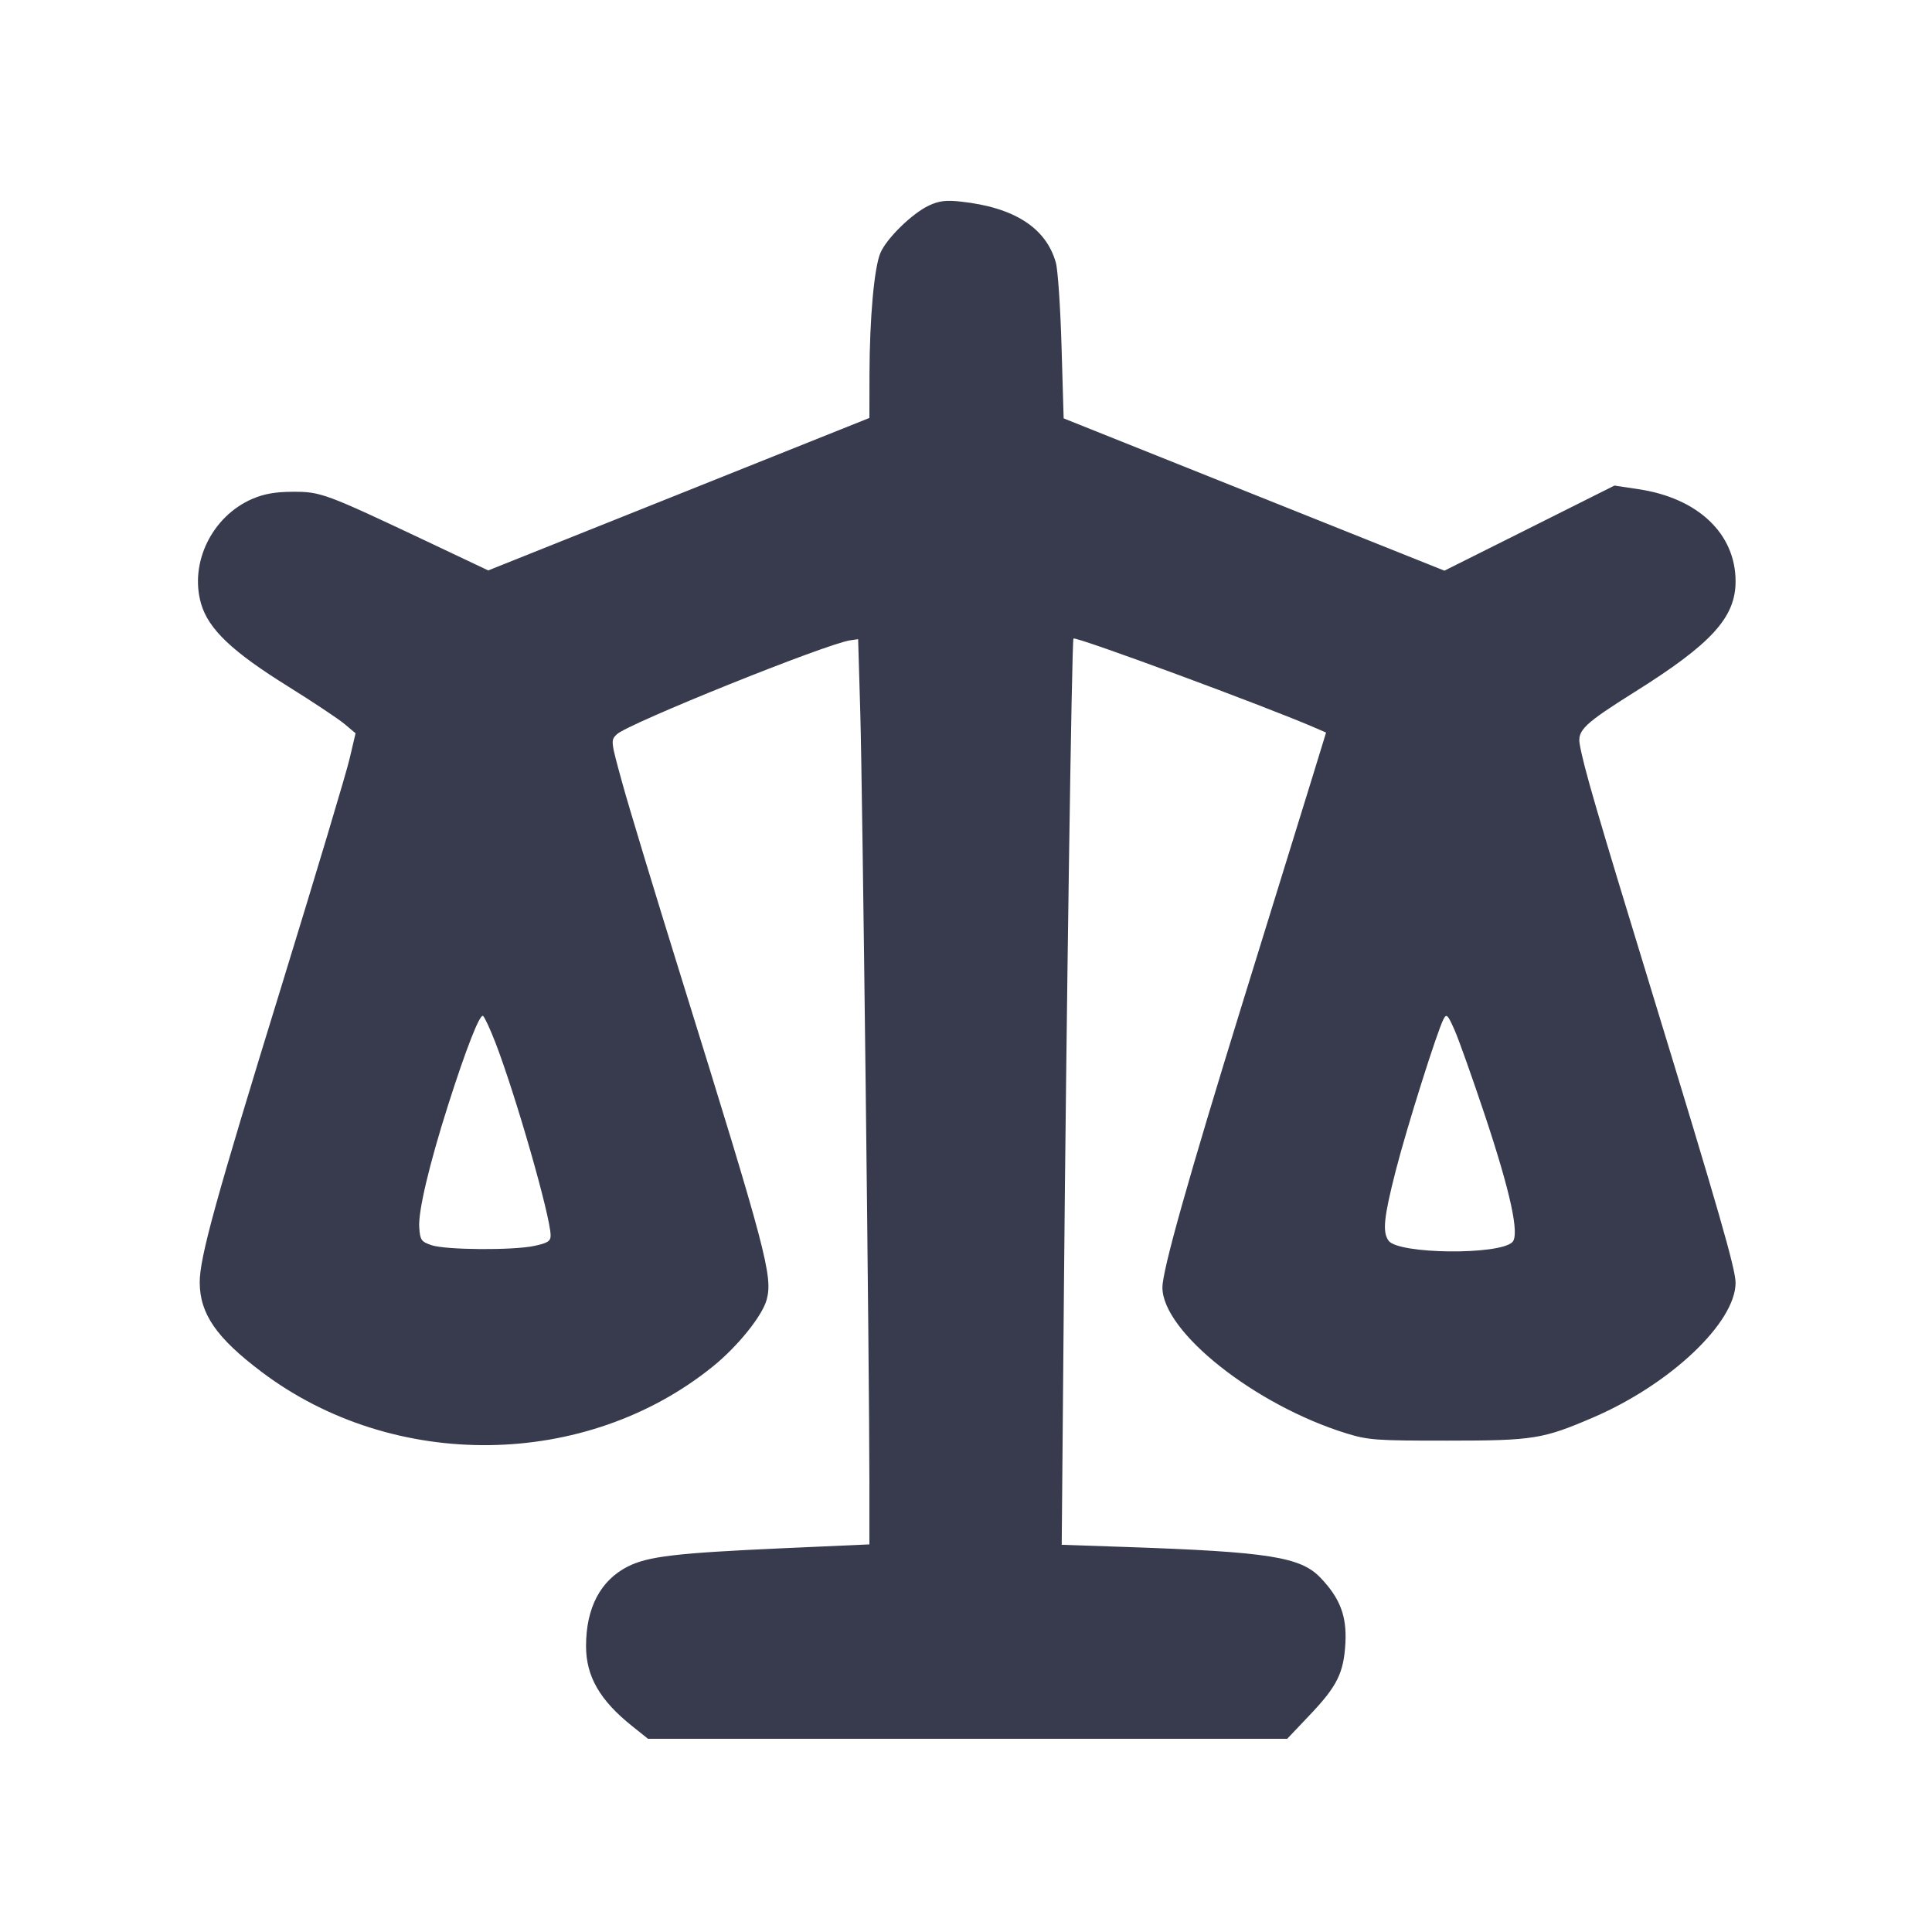
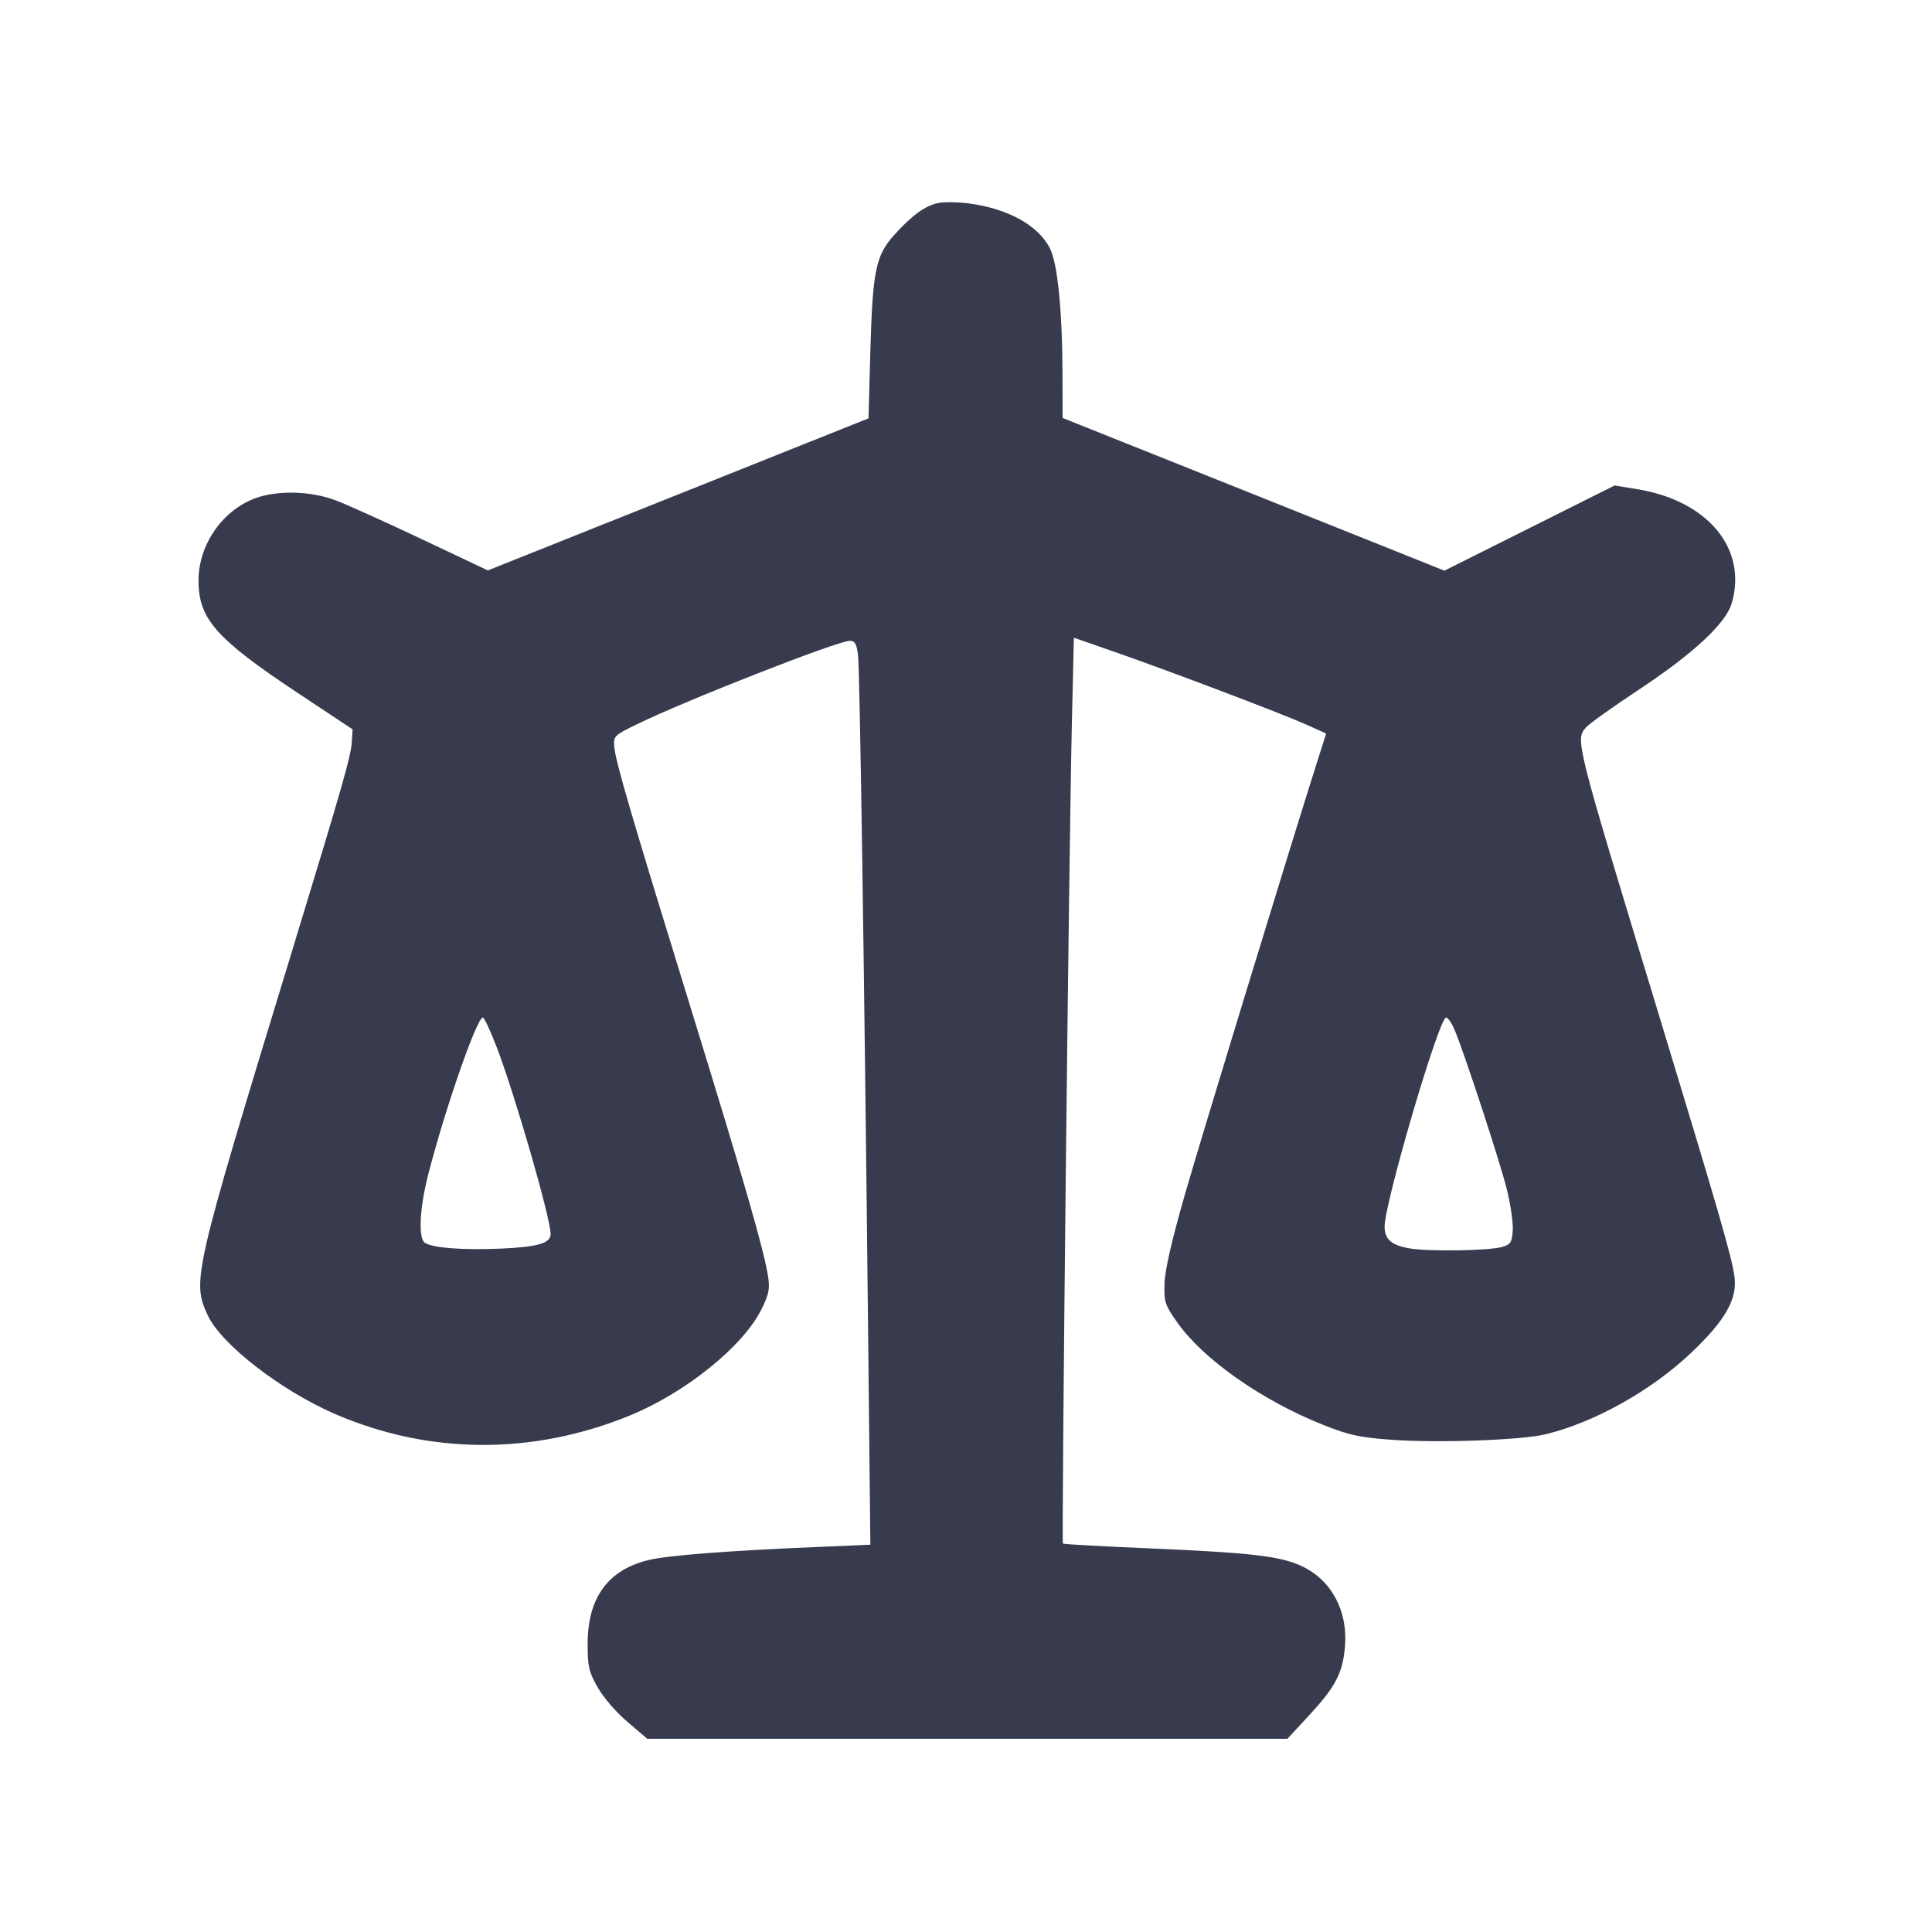
<svg xmlns="http://www.w3.org/2000/svg" width="24" height="24" viewBox="0 0 24 24" fill="none">
-   <path d="M11.540 2.553 C 11.332 2.650,11.011 2.963,10.936 3.144 C 10.859 3.328,10.803 3.953,10.801 4.646 L 10.800 5.192 8.433 6.139 L 6.065 7.086 5.294 6.721 C 4.041 6.129,3.984 6.108,3.639 6.109 C 3.420 6.110,3.283 6.134,3.135 6.197 C 2.634 6.413,2.351 6.992,2.498 7.500 C 2.590 7.816,2.884 8.095,3.580 8.528 C 3.888 8.720,4.202 8.929,4.279 8.993 L 4.417 9.109 4.343 9.424 C 4.303 9.598,3.928 10.847,3.512 12.200 C 2.673 14.921,2.480 15.622,2.481 15.932 C 2.483 16.322,2.689 16.620,3.252 17.044 C 4.895 18.282,7.282 18.251,8.859 16.972 C 9.166 16.723,9.470 16.345,9.524 16.145 C 9.602 15.854,9.517 15.533,8.462 12.140 C 8.140 11.106,7.811 10.021,7.731 9.729 C 7.586 9.203,7.585 9.197,7.662 9.122 C 7.798 8.990,10.266 7.996,10.563 7.954 L 10.660 7.940 10.687 8.860 C 10.714 9.803,10.800 17.053,10.800 18.422 L 10.800 19.185 9.720 19.233 C 8.392 19.293,8.048 19.334,7.797 19.461 C 7.459 19.633,7.280 19.974,7.280 20.448 C 7.280 20.825,7.452 21.123,7.855 21.444 L 8.050 21.600 12.020 21.600 L 15.990 21.600 16.266 21.309 C 16.611 20.947,16.692 20.783,16.713 20.412 C 16.731 20.076,16.648 19.855,16.404 19.600 C 16.158 19.341,15.764 19.278,13.984 19.217 L 13.189 19.190 13.216 16.065 C 13.246 12.660,13.314 7.952,13.335 7.932 C 13.364 7.903,15.739 8.780,16.346 9.045 L 16.473 9.100 16.301 9.660 C 16.206 9.968,15.819 11.219,15.441 12.440 C 14.762 14.636,14.440 15.778,14.440 15.993 C 14.440 16.544,15.591 17.456,16.729 17.807 C 16.996 17.889,17.098 17.897,17.980 17.896 C 19.051 17.896,19.166 17.877,19.796 17.606 C 20.751 17.194,21.558 16.430,21.560 15.936 C 21.560 15.764,21.351 15.037,20.520 12.320 C 19.827 10.056,19.674 9.530,19.624 9.246 C 19.593 9.072,19.682 8.988,20.308 8.595 C 21.261 7.998,21.560 7.670,21.560 7.222 C 21.560 6.630,21.093 6.187,20.354 6.077 L 20.055 6.032 18.999 6.561 L 17.943 7.089 15.578 6.143 L 13.213 5.197 13.187 4.309 C 13.173 3.820,13.141 3.349,13.116 3.262 C 12.994 2.829,12.597 2.575,11.932 2.504 C 11.752 2.484,11.664 2.495,11.540 2.553 M6.154 12.951 C 6.409 13.613,6.840 15.117,6.840 15.347 C 6.840 15.418,6.805 15.441,6.638 15.477 C 6.371 15.534,5.537 15.528,5.360 15.468 C 5.232 15.424,5.219 15.405,5.208 15.248 C 5.193 15.051,5.333 14.461,5.568 13.723 C 5.788 13.033,5.959 12.595,6.000 12.620 C 6.019 12.632,6.088 12.781,6.154 12.951 M18.441 13.840 C 18.764 14.809,18.879 15.338,18.787 15.430 C 18.624 15.593,17.372 15.580,17.250 15.413 C 17.171 15.305,17.190 15.124,17.338 14.544 C 17.477 14.002,17.853 12.810,17.932 12.660 C 17.970 12.588,17.984 12.603,18.071 12.800 C 18.124 12.921,18.290 13.389,18.441 13.840 " fill="#373B4D" stroke="none" fill-rule="evenodd" />
+   <path d="M11.654 2.522 C 11.492 2.556,11.329 2.674,11.109 2.918 C 10.877 3.177,10.840 3.358,10.811 4.388 L 10.789 5.197 8.424 6.142 L 6.060 7.086 5.240 6.698 C 4.789 6.485,4.307 6.267,4.169 6.215 C 3.870 6.102,3.467 6.088,3.192 6.182 C 2.772 6.325,2.464 6.763,2.466 7.216 C 2.467 7.689,2.685 7.935,3.700 8.609 L 4.380 9.060 4.371 9.210 C 4.361 9.391,4.260 9.742,3.620 11.840 C 2.399 15.838,2.382 15.912,2.582 16.342 C 2.751 16.702,3.494 17.277,4.168 17.568 C 5.334 18.070,6.616 18.077,7.819 17.586 C 8.518 17.301,9.236 16.721,9.462 16.259 C 9.552 16.076,9.565 16.010,9.541 15.855 C 9.495 15.545,9.233 14.635,8.580 12.520 C 7.838 10.115,7.646 9.460,7.631 9.277 C 7.620 9.144,7.628 9.136,7.900 9.003 C 8.501 8.707,10.407 7.960,10.558 7.960 C 10.618 7.960,10.640 7.997,10.658 8.130 C 10.681 8.302,10.736 11.999,10.785 16.645 L 10.812 19.189 10.156 19.217 C 9.074 19.262,8.310 19.320,8.068 19.377 C 7.557 19.495,7.300 19.844,7.300 20.420 C 7.300 20.704,7.314 20.765,7.424 20.960 C 7.495 21.086,7.653 21.270,7.795 21.390 L 8.041 21.600 12.017 21.600 L 15.993 21.600 16.260 21.311 C 16.588 20.956,16.677 20.789,16.707 20.465 C 16.748 20.022,16.546 19.636,16.183 19.461 C 15.912 19.331,15.563 19.290,14.291 19.235 C 13.702 19.210,13.213 19.183,13.204 19.175 C 13.185 19.158,13.279 10.533,13.315 8.991 L 13.340 7.922 13.840 8.096 C 14.535 8.338,15.930 8.867,16.227 9.001 L 16.474 9.112 16.374 9.426 C 16.010 10.573,14.912 14.164,14.713 14.860 C 14.551 15.427,14.471 15.780,14.466 15.947 C 14.460 16.176,14.472 16.211,14.624 16.427 C 14.946 16.885,15.676 17.398,16.439 17.701 C 16.761 17.829,16.888 17.856,17.279 17.885 C 17.856 17.928,18.907 17.890,19.206 17.816 C 19.815 17.665,20.513 17.274,21.006 16.807 C 21.435 16.400,21.584 16.137,21.546 15.855 C 21.512 15.610,21.346 15.037,20.599 12.580 C 19.563 9.176,19.566 9.189,19.704 9.034 C 19.746 8.987,20.041 8.777,20.360 8.566 C 21.032 8.122,21.439 7.744,21.512 7.495 C 21.710 6.817,21.216 6.220,20.339 6.077 L 20.057 6.031 19.000 6.560 L 17.943 7.089 15.572 6.140 L 13.200 5.192 13.199 4.686 C 13.198 3.869,13.139 3.274,13.042 3.084 C 12.893 2.792,12.505 2.583,12.004 2.523 C 11.880 2.509,11.723 2.508,11.654 2.522 M6.171 13.010 C 6.399 13.607,6.839 15.130,6.840 15.329 C 6.840 15.444,6.683 15.490,6.218 15.511 C 5.754 15.531,5.382 15.503,5.280 15.440 C 5.194 15.387,5.211 15.018,5.317 14.600 C 5.525 13.786,5.923 12.640,5.998 12.640 C 6.015 12.640,6.093 12.807,6.171 13.010 M18.068 12.790 C 18.188 13.073,18.630 14.420,18.717 14.769 C 18.765 14.961,18.799 15.194,18.792 15.286 C 18.781 15.434,18.766 15.459,18.660 15.490 C 18.502 15.537,17.751 15.549,17.510 15.508 C 17.285 15.469,17.200 15.395,17.200 15.238 C 17.200 14.941,17.876 12.640,17.964 12.640 C 17.986 12.640,18.033 12.707,18.068 12.790 " fill="#373B4D" stroke="none" fill-rule="evenodd" />
</svg>
